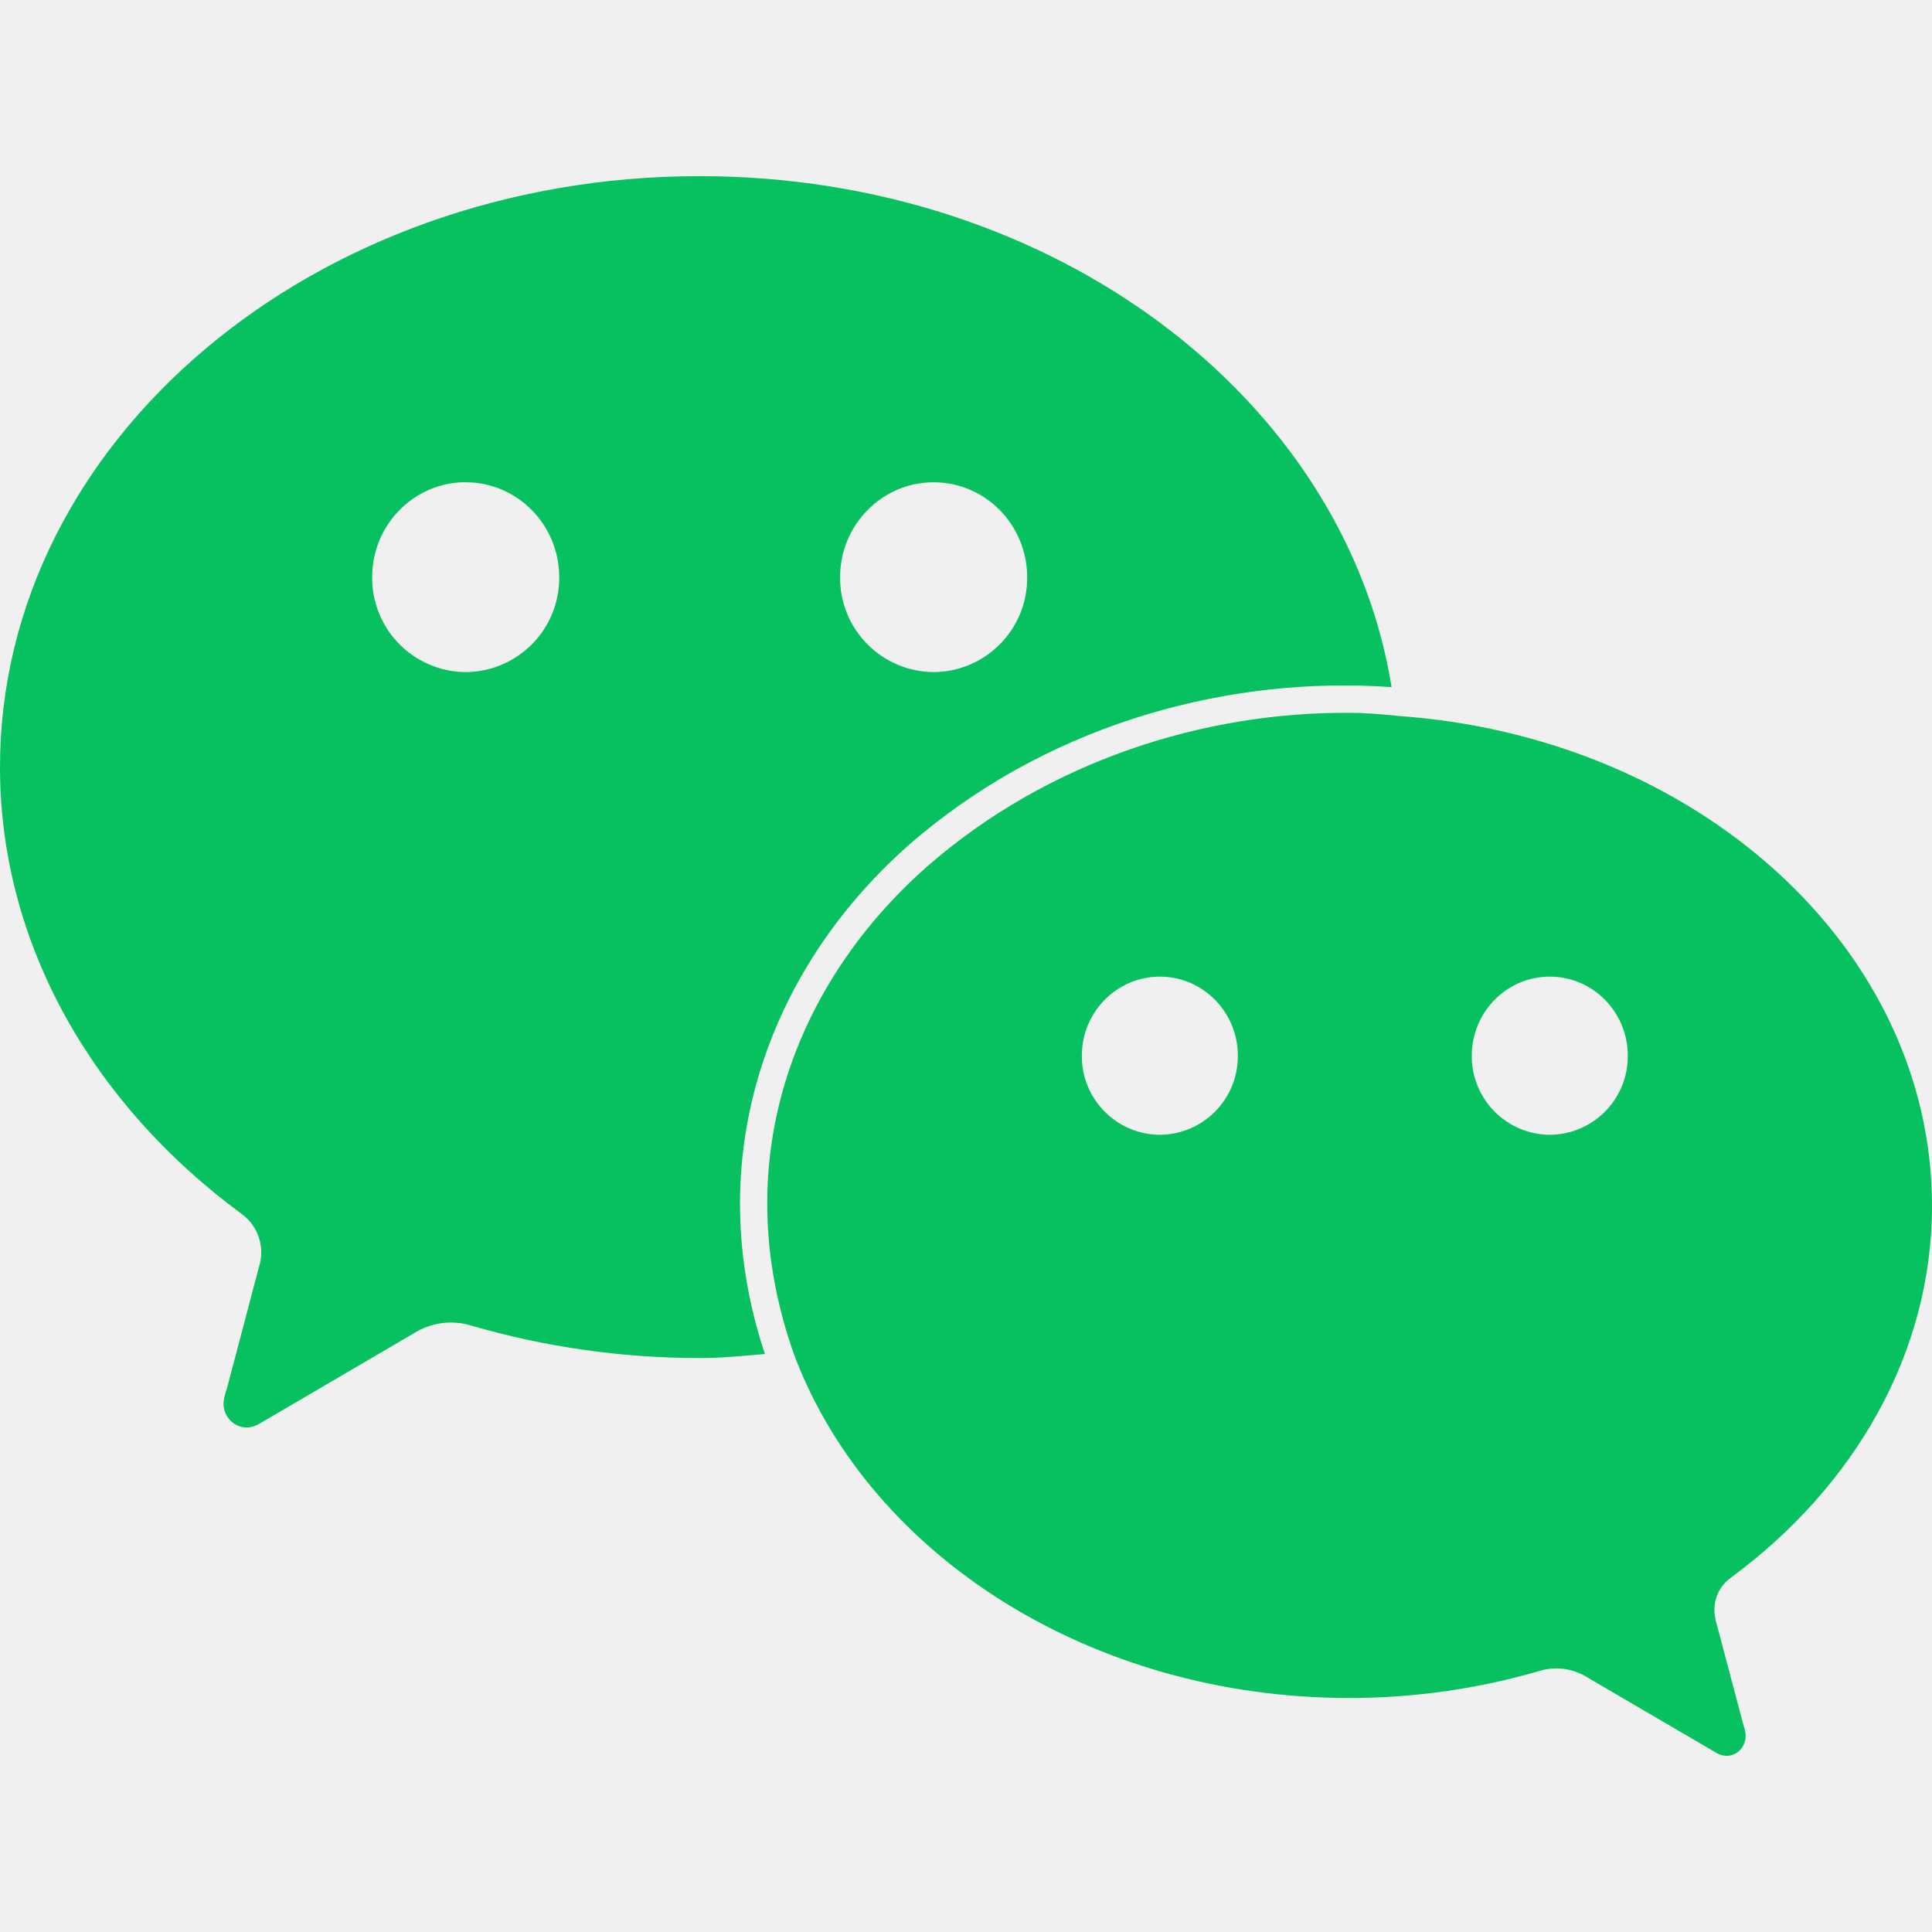
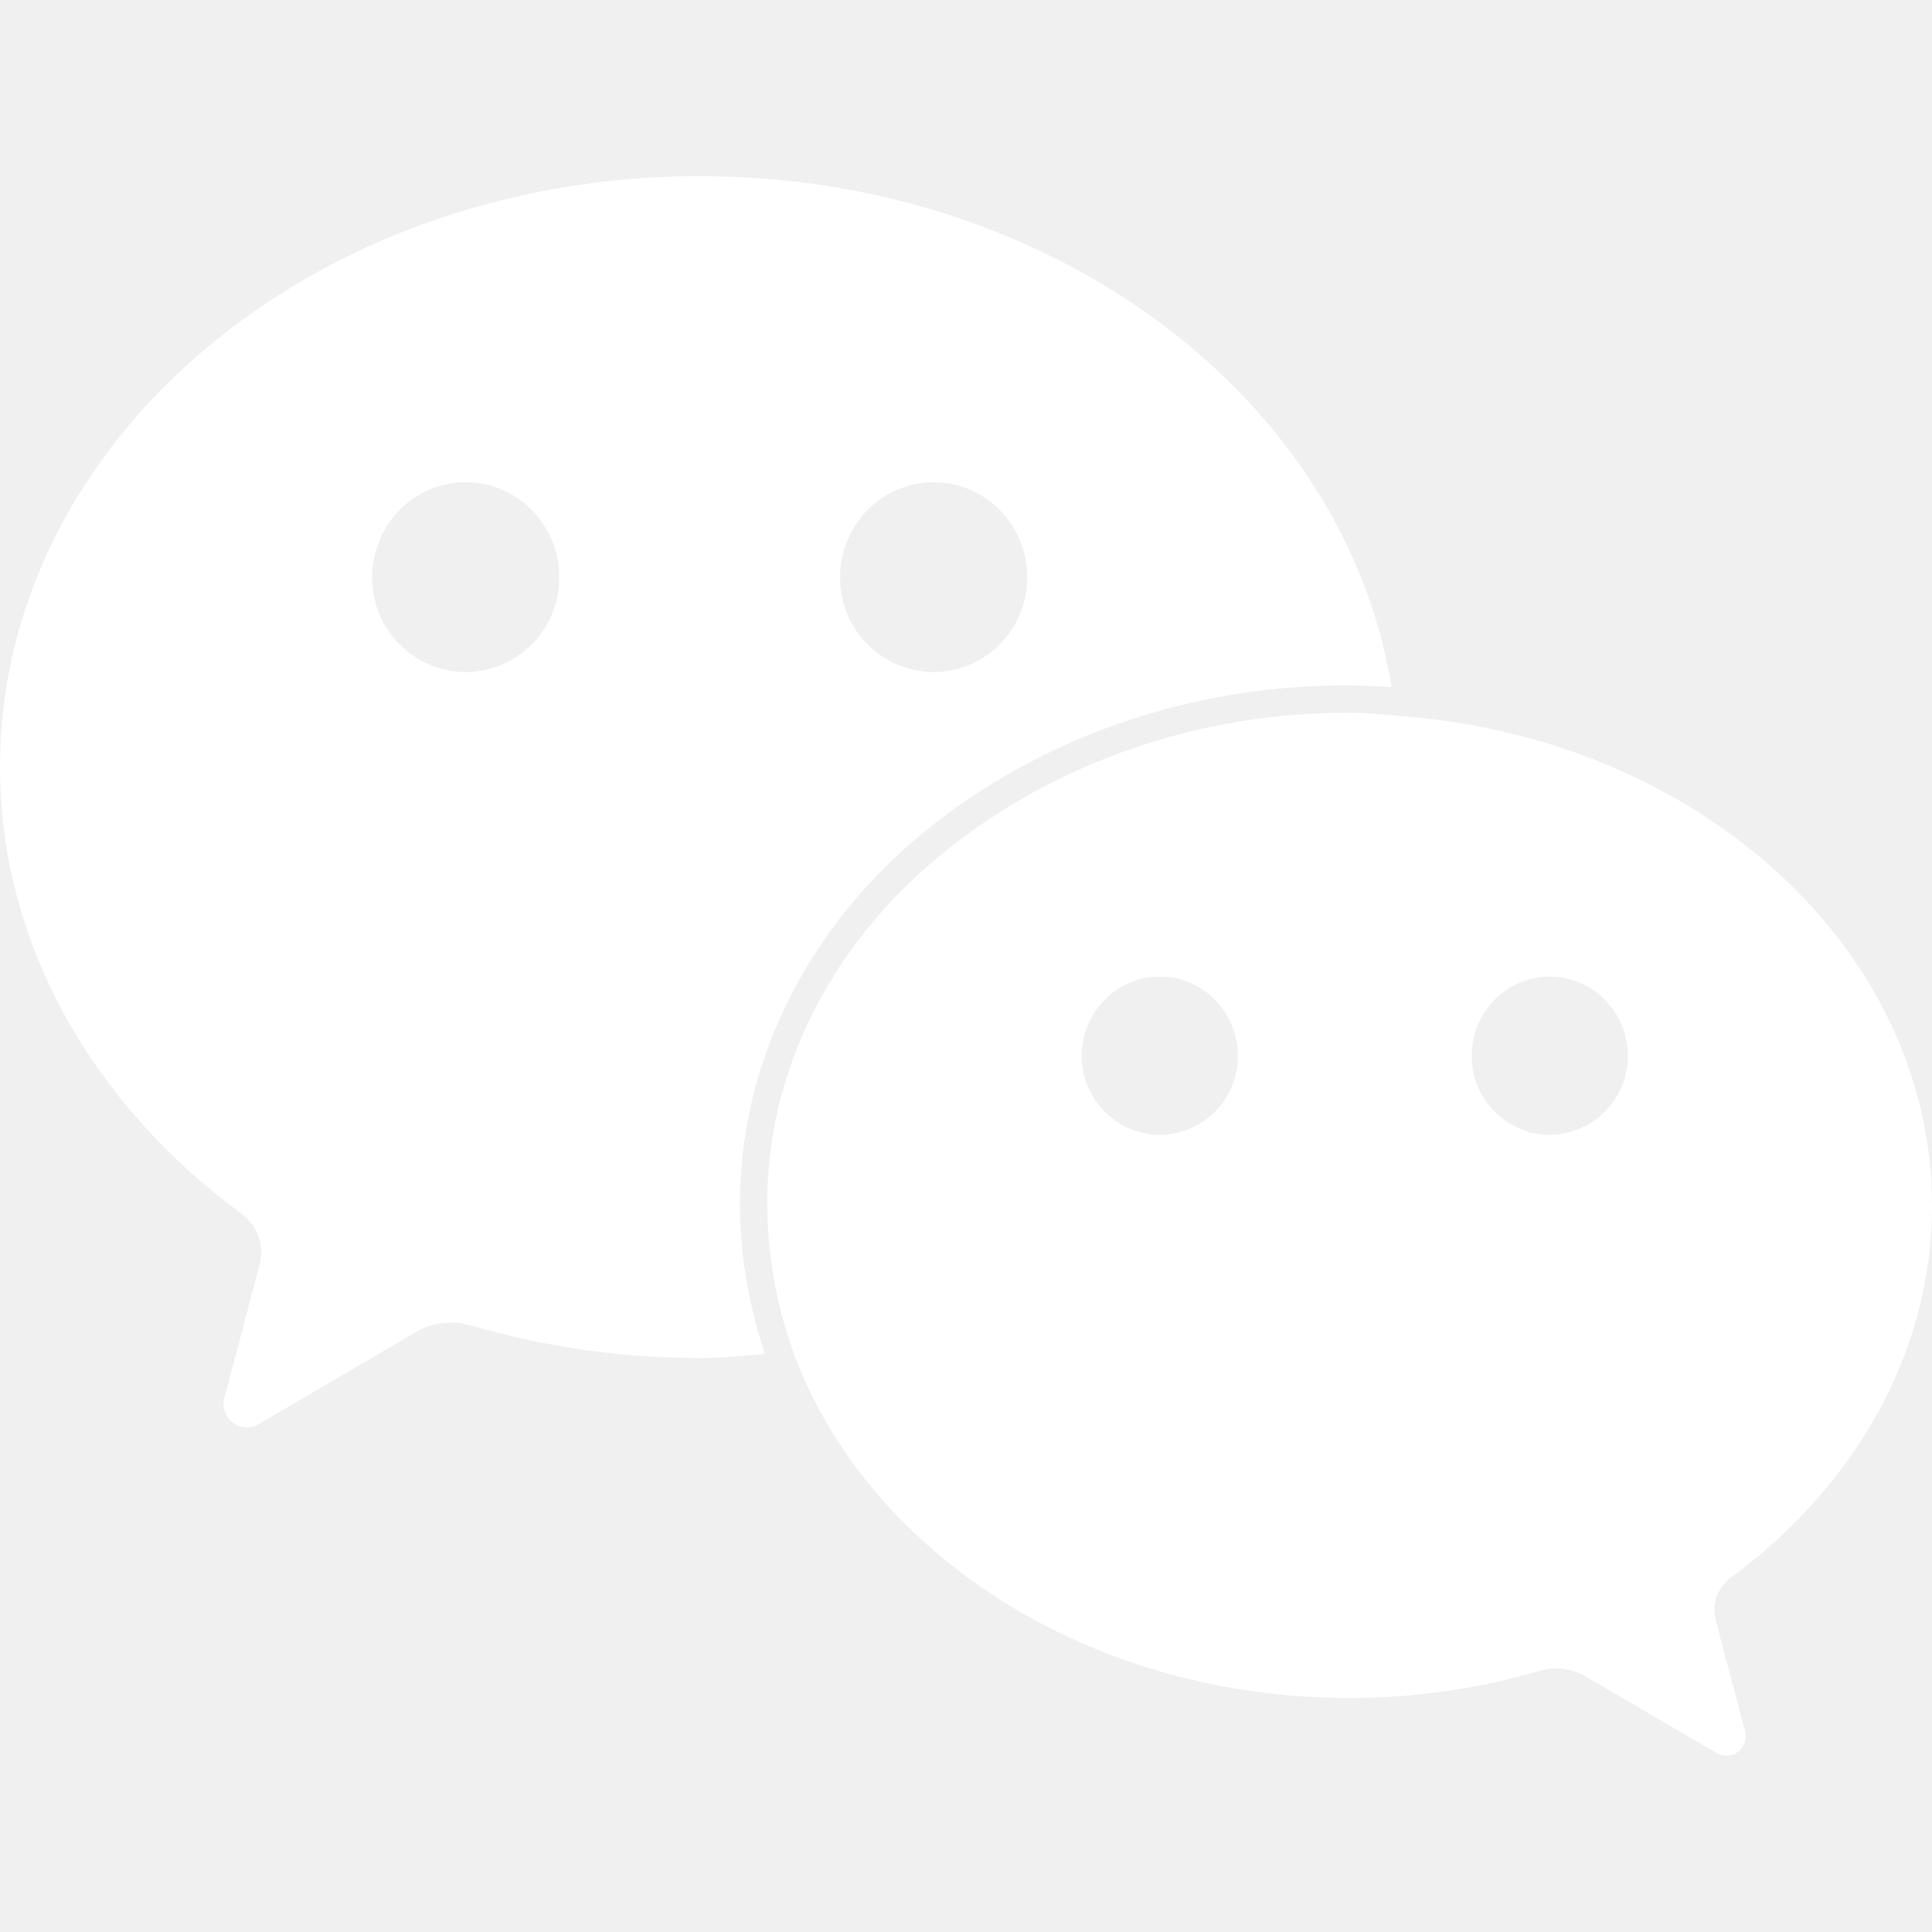
- <svg xmlns="http://www.w3.org/2000/svg" fill="#07C160" role="img" viewBox="0 0 24 24">
+ <svg xmlns="http://www.w3.org/2000/svg" fill="#FFFFFF" role="img" viewBox="0 0 24 24">
  <path d="M8.691 2.188C3.891 2.188 0 5.476 0 9.53c0 2.212 1.17 4.203 3.002 5.55a.59.59 0 0 1 .213.665l-.39 1.48c-.019.07-.048.141-.048.213 0 .163.13.295.29.295a.326.326 0 0 0 .167-.054l1.903-1.114a.864.864 0 0 1 .717-.098 10.16 10.16 0 0 0 2.837.403c.276 0 .543-.027.811-.05-.857-2.578.157-4.972 1.932-6.446 1.703-1.415 3.882-1.98 5.853-1.838-.576-3.583-4.196-6.348-8.596-6.348zM5.785 5.991c.642 0 1.162.529 1.162 1.18a1.17 1.17 0 0 1-1.162 1.178A1.17 1.17 0 0 1 4.623 7.17c0-.651.52-1.18 1.162-1.18zm5.813 0c.642 0 1.162.529 1.162 1.18a1.17 1.17 0 0 1-1.162 1.178 1.17 1.17 0 0 1-1.162-1.178c0-.651.52-1.18 1.162-1.18zm5.34 2.867c-1.797-.052-3.746.512-5.28 1.786-1.72 1.428-2.687 3.72-1.78 6.22.942 2.453 3.666 4.229 6.884 4.229.826 0 1.622-.12 2.361-.336a.722.722 0 0 1 .598.082l1.584.926a.272.272 0 0 0 .14.047c.134 0 .24-.111.24-.247 0-.06-.023-.12-.038-.177l-.327-1.233a.582.582 0 0 1-.023-.156.49.49 0 0 1 .201-.398C23.024 18.48 24 16.82 24 14.98c0-3.21-2.931-5.837-6.656-6.088V8.89c-.135-.01-.27-.027-.407-.03zm-2.53 3.274c.535 0 .969.44.969.982a.976.976 0 0 1-.969.983.976.976 0 0 1-.969-.983c0-.542.434-.982.97-.982zm4.844 0c.535 0 .969.44.969.982a.976.976 0 0 1-.969.983.976.976 0 0 1-.969-.983c0-.542.434-.982.969-.982z" />
</svg>
